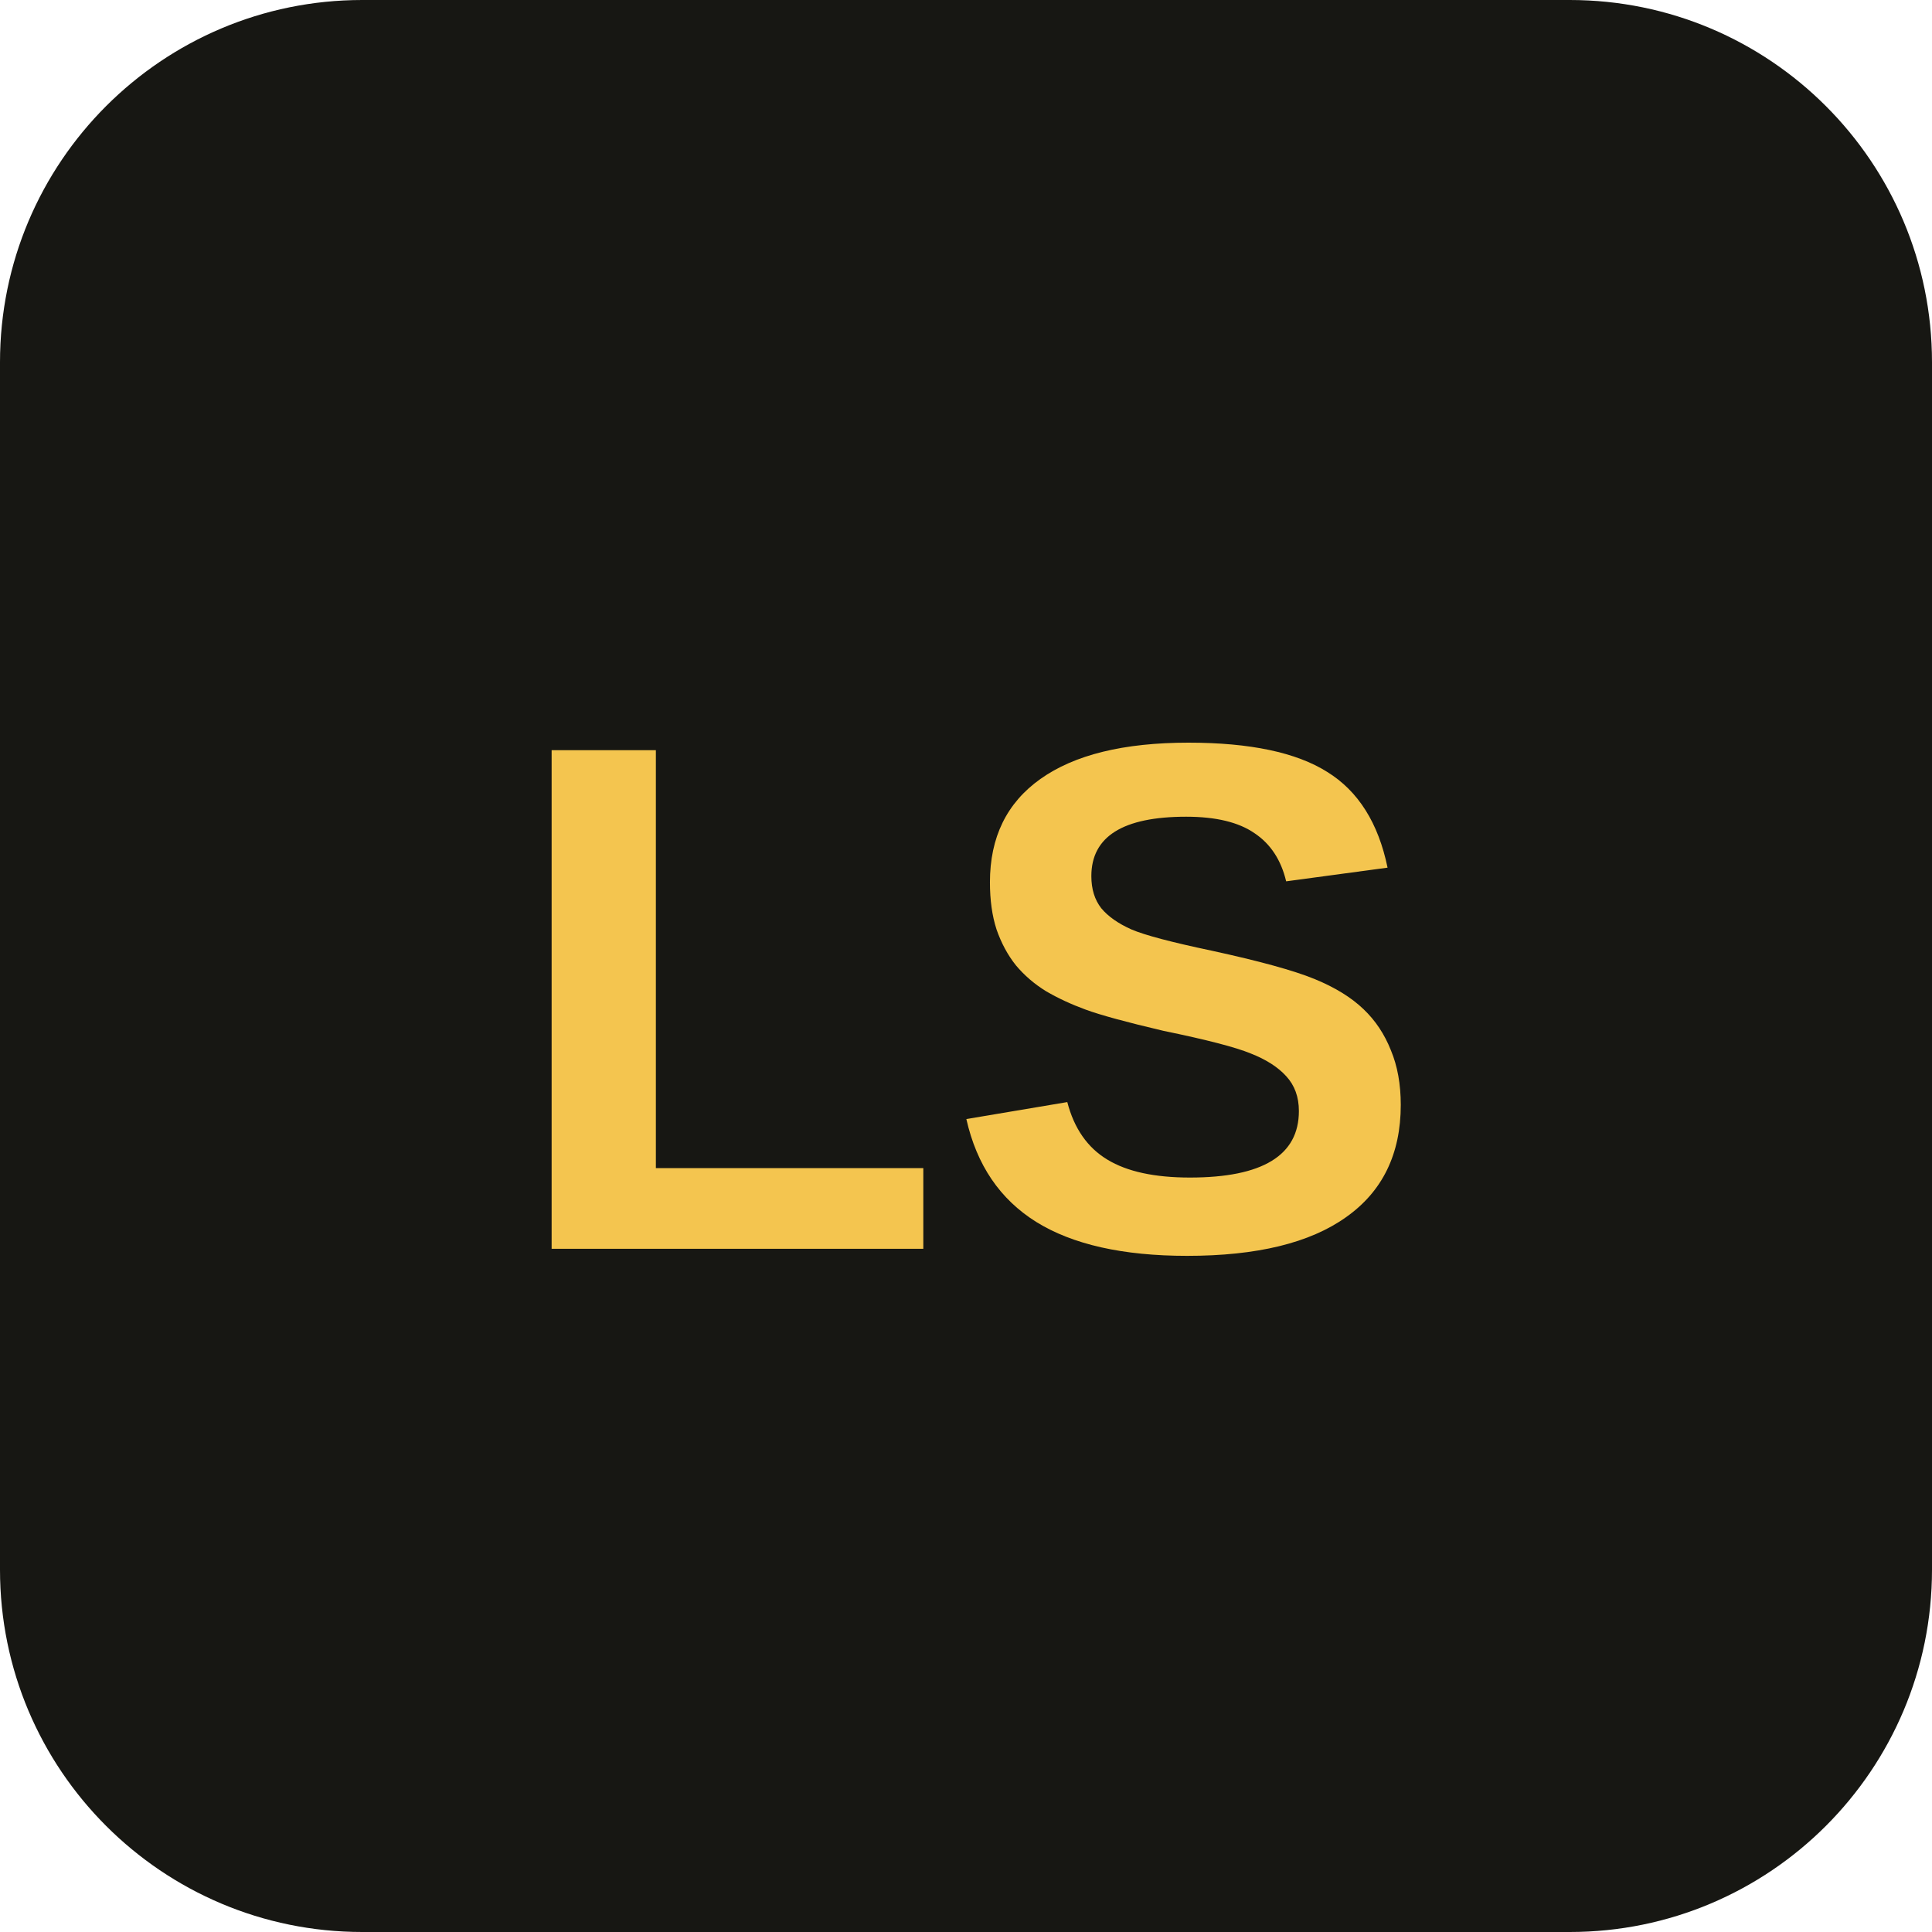
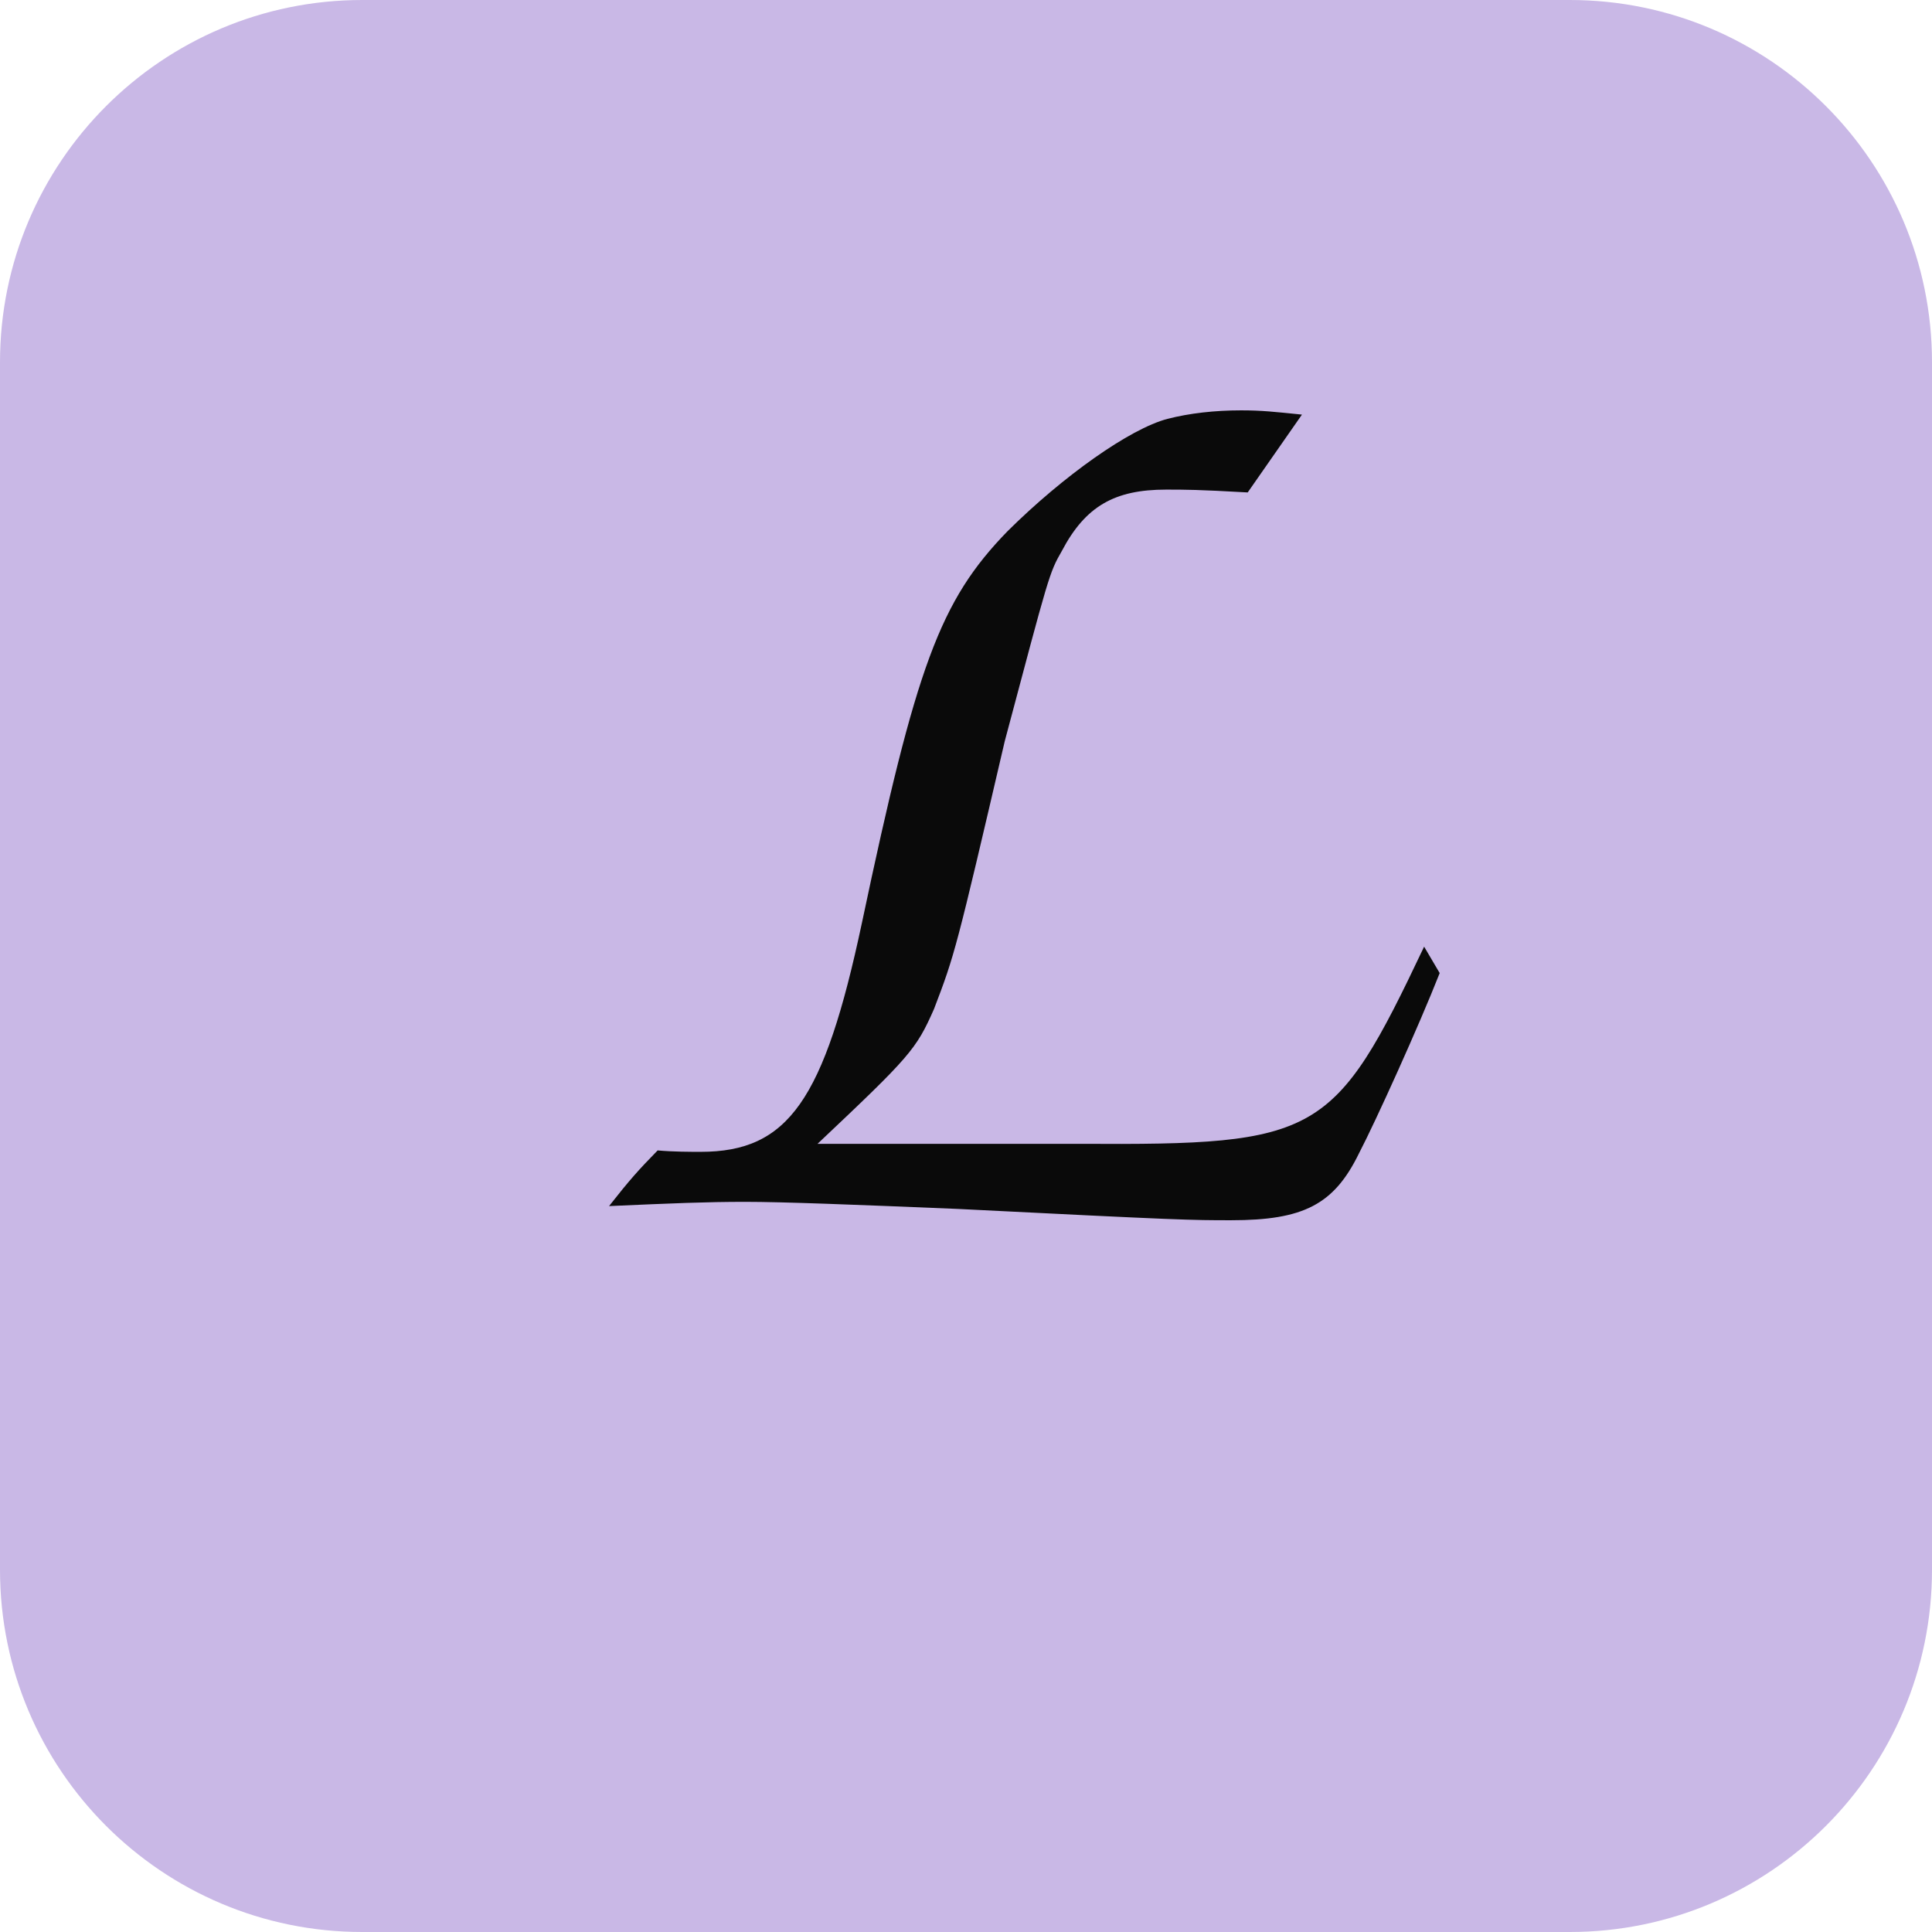
<svg xmlns="http://www.w3.org/2000/svg" viewBox="0 0 64 64">
-   <rect width="64" height="64" rx="12" fill="#171713" />
-   <text x="50%" y="54%" dominant-baseline="middle" text-anchor="middle" fill="#f4c54f" font-family="Arial, sans-serif" font-size="24" font-weight="700">LS</text>
+   <rect width="64" height="64" rx="12" fill="#c9b8e6" />
+   <text x="50%" y="50%" text-anchor="middle" dominant-baseline="central" font-family="'Snell Roundhand', 'Apple Chancery', 'Lucida Calligraphy', 'Brush Script MT', cursive" font-size="46" font-style="italic" font-weight="600" fill="#0a0a0a">L</text>
</svg>
